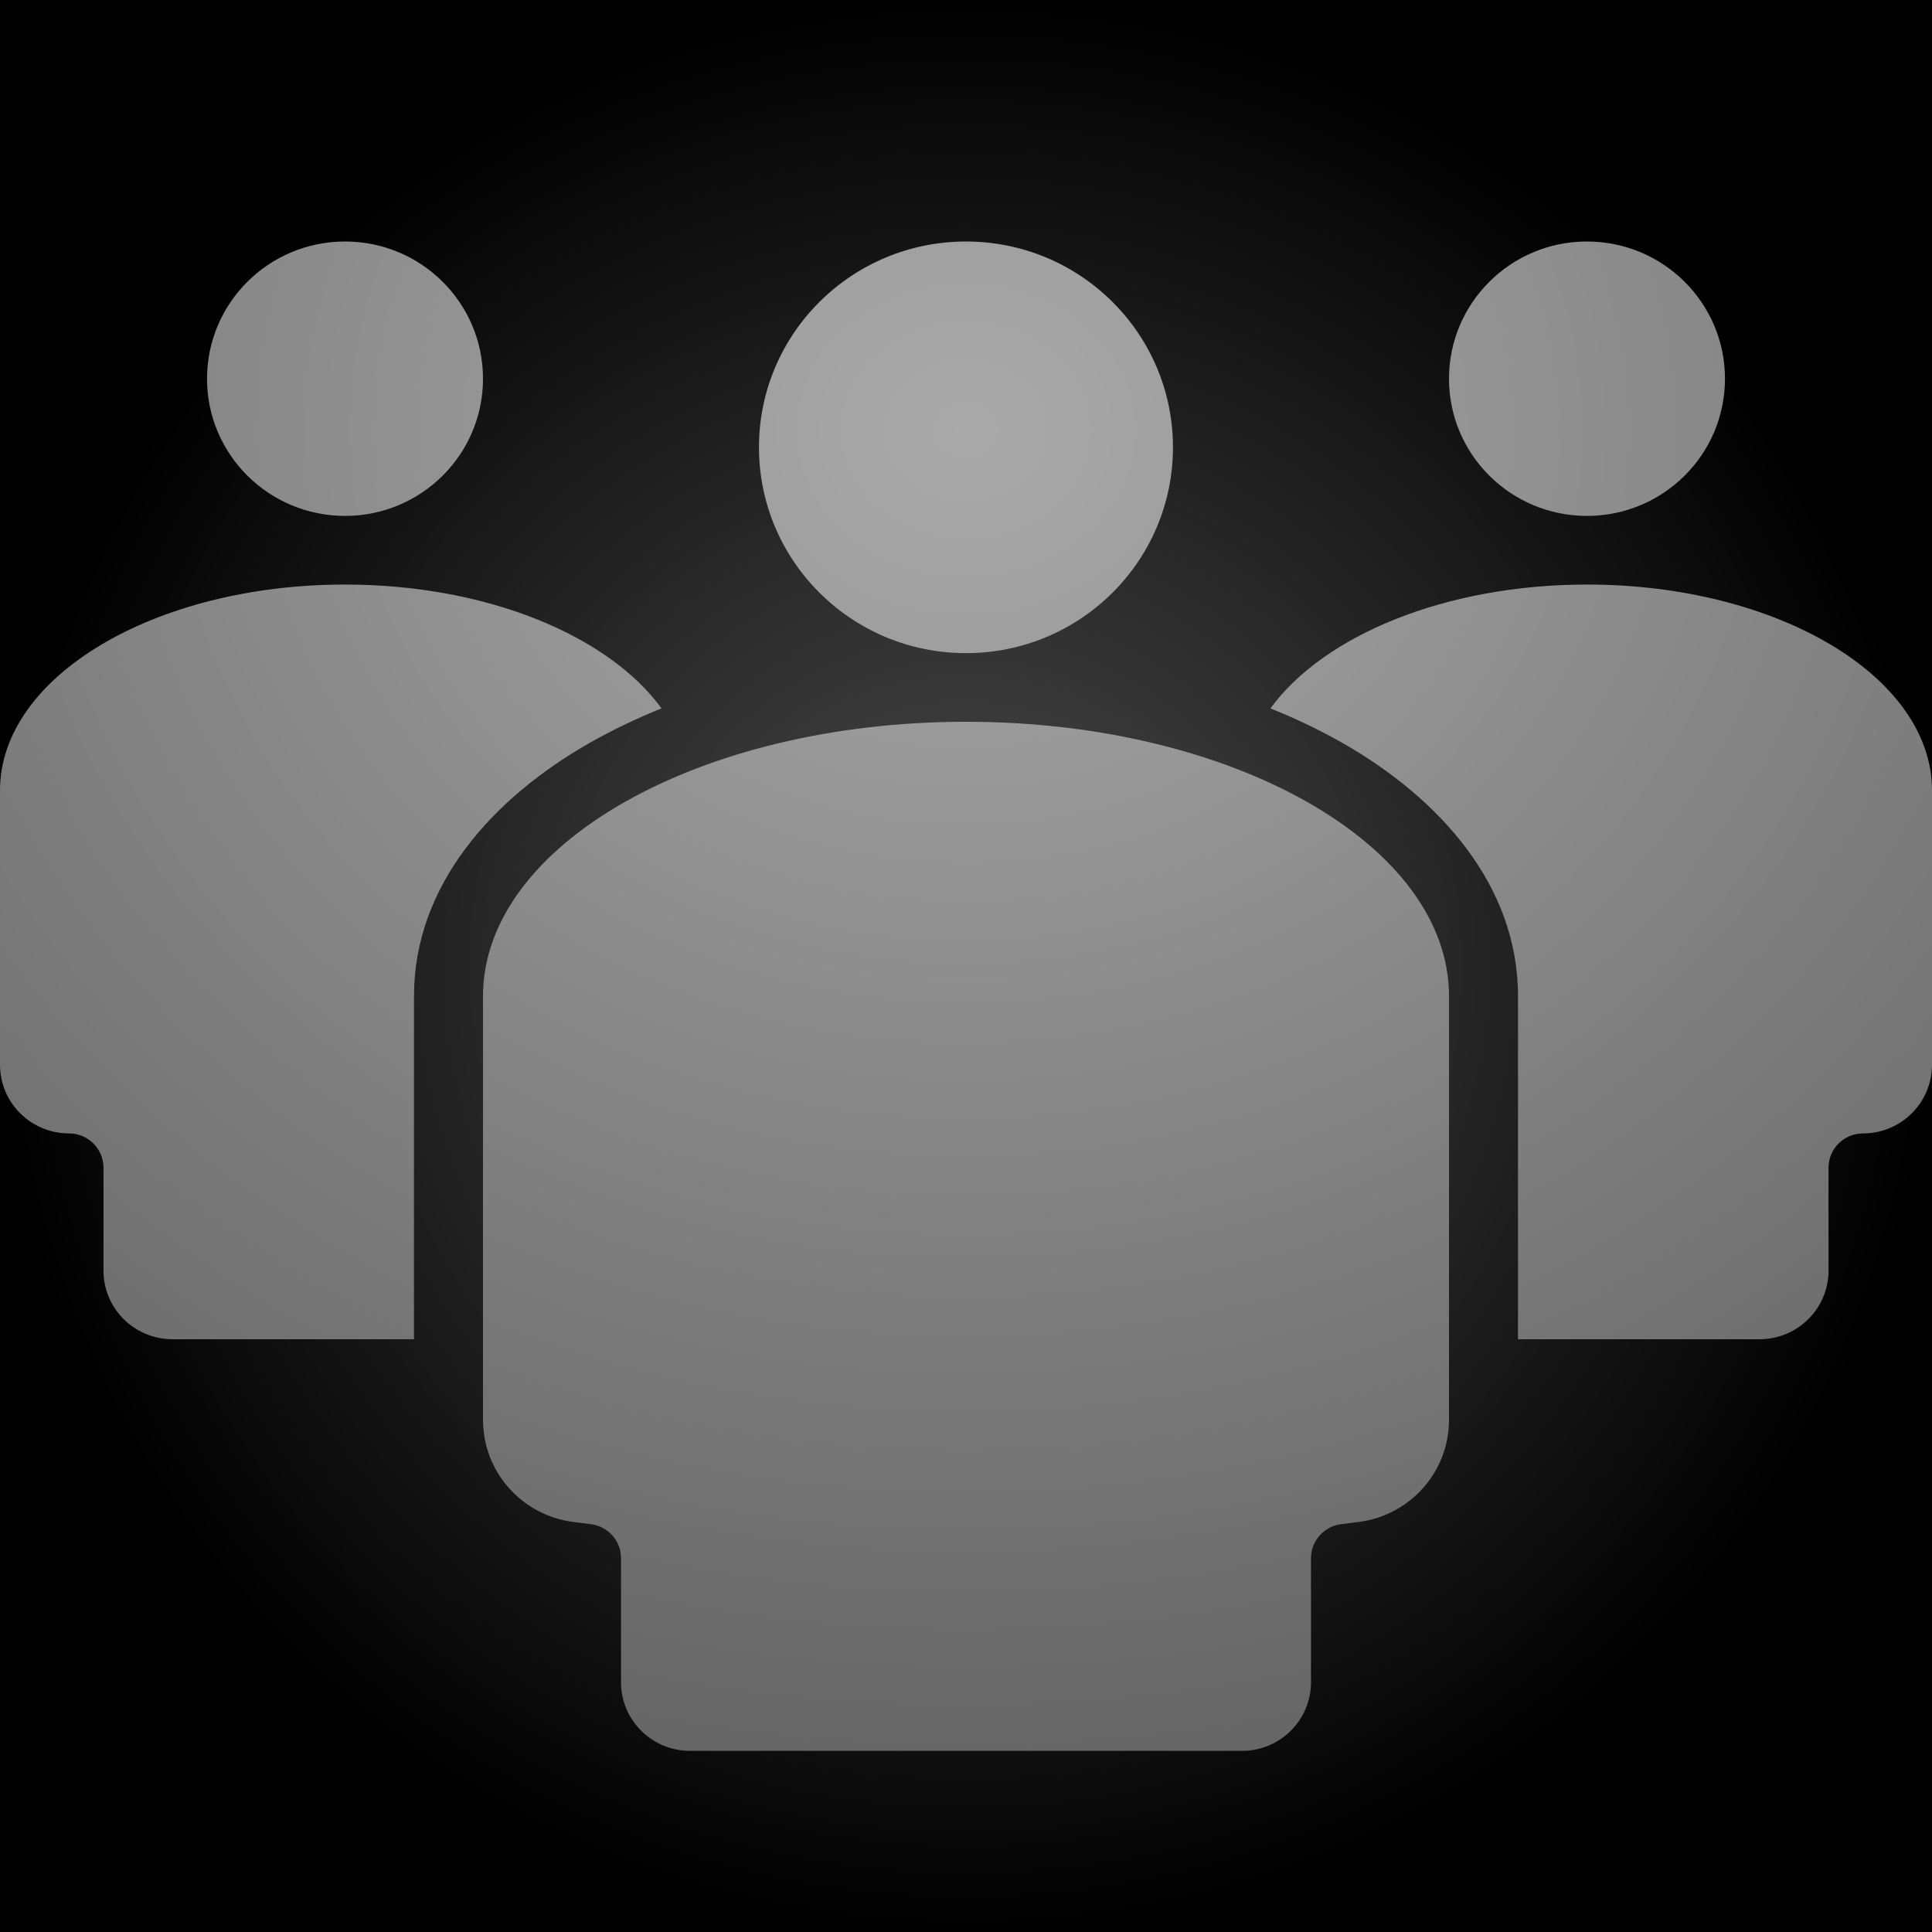
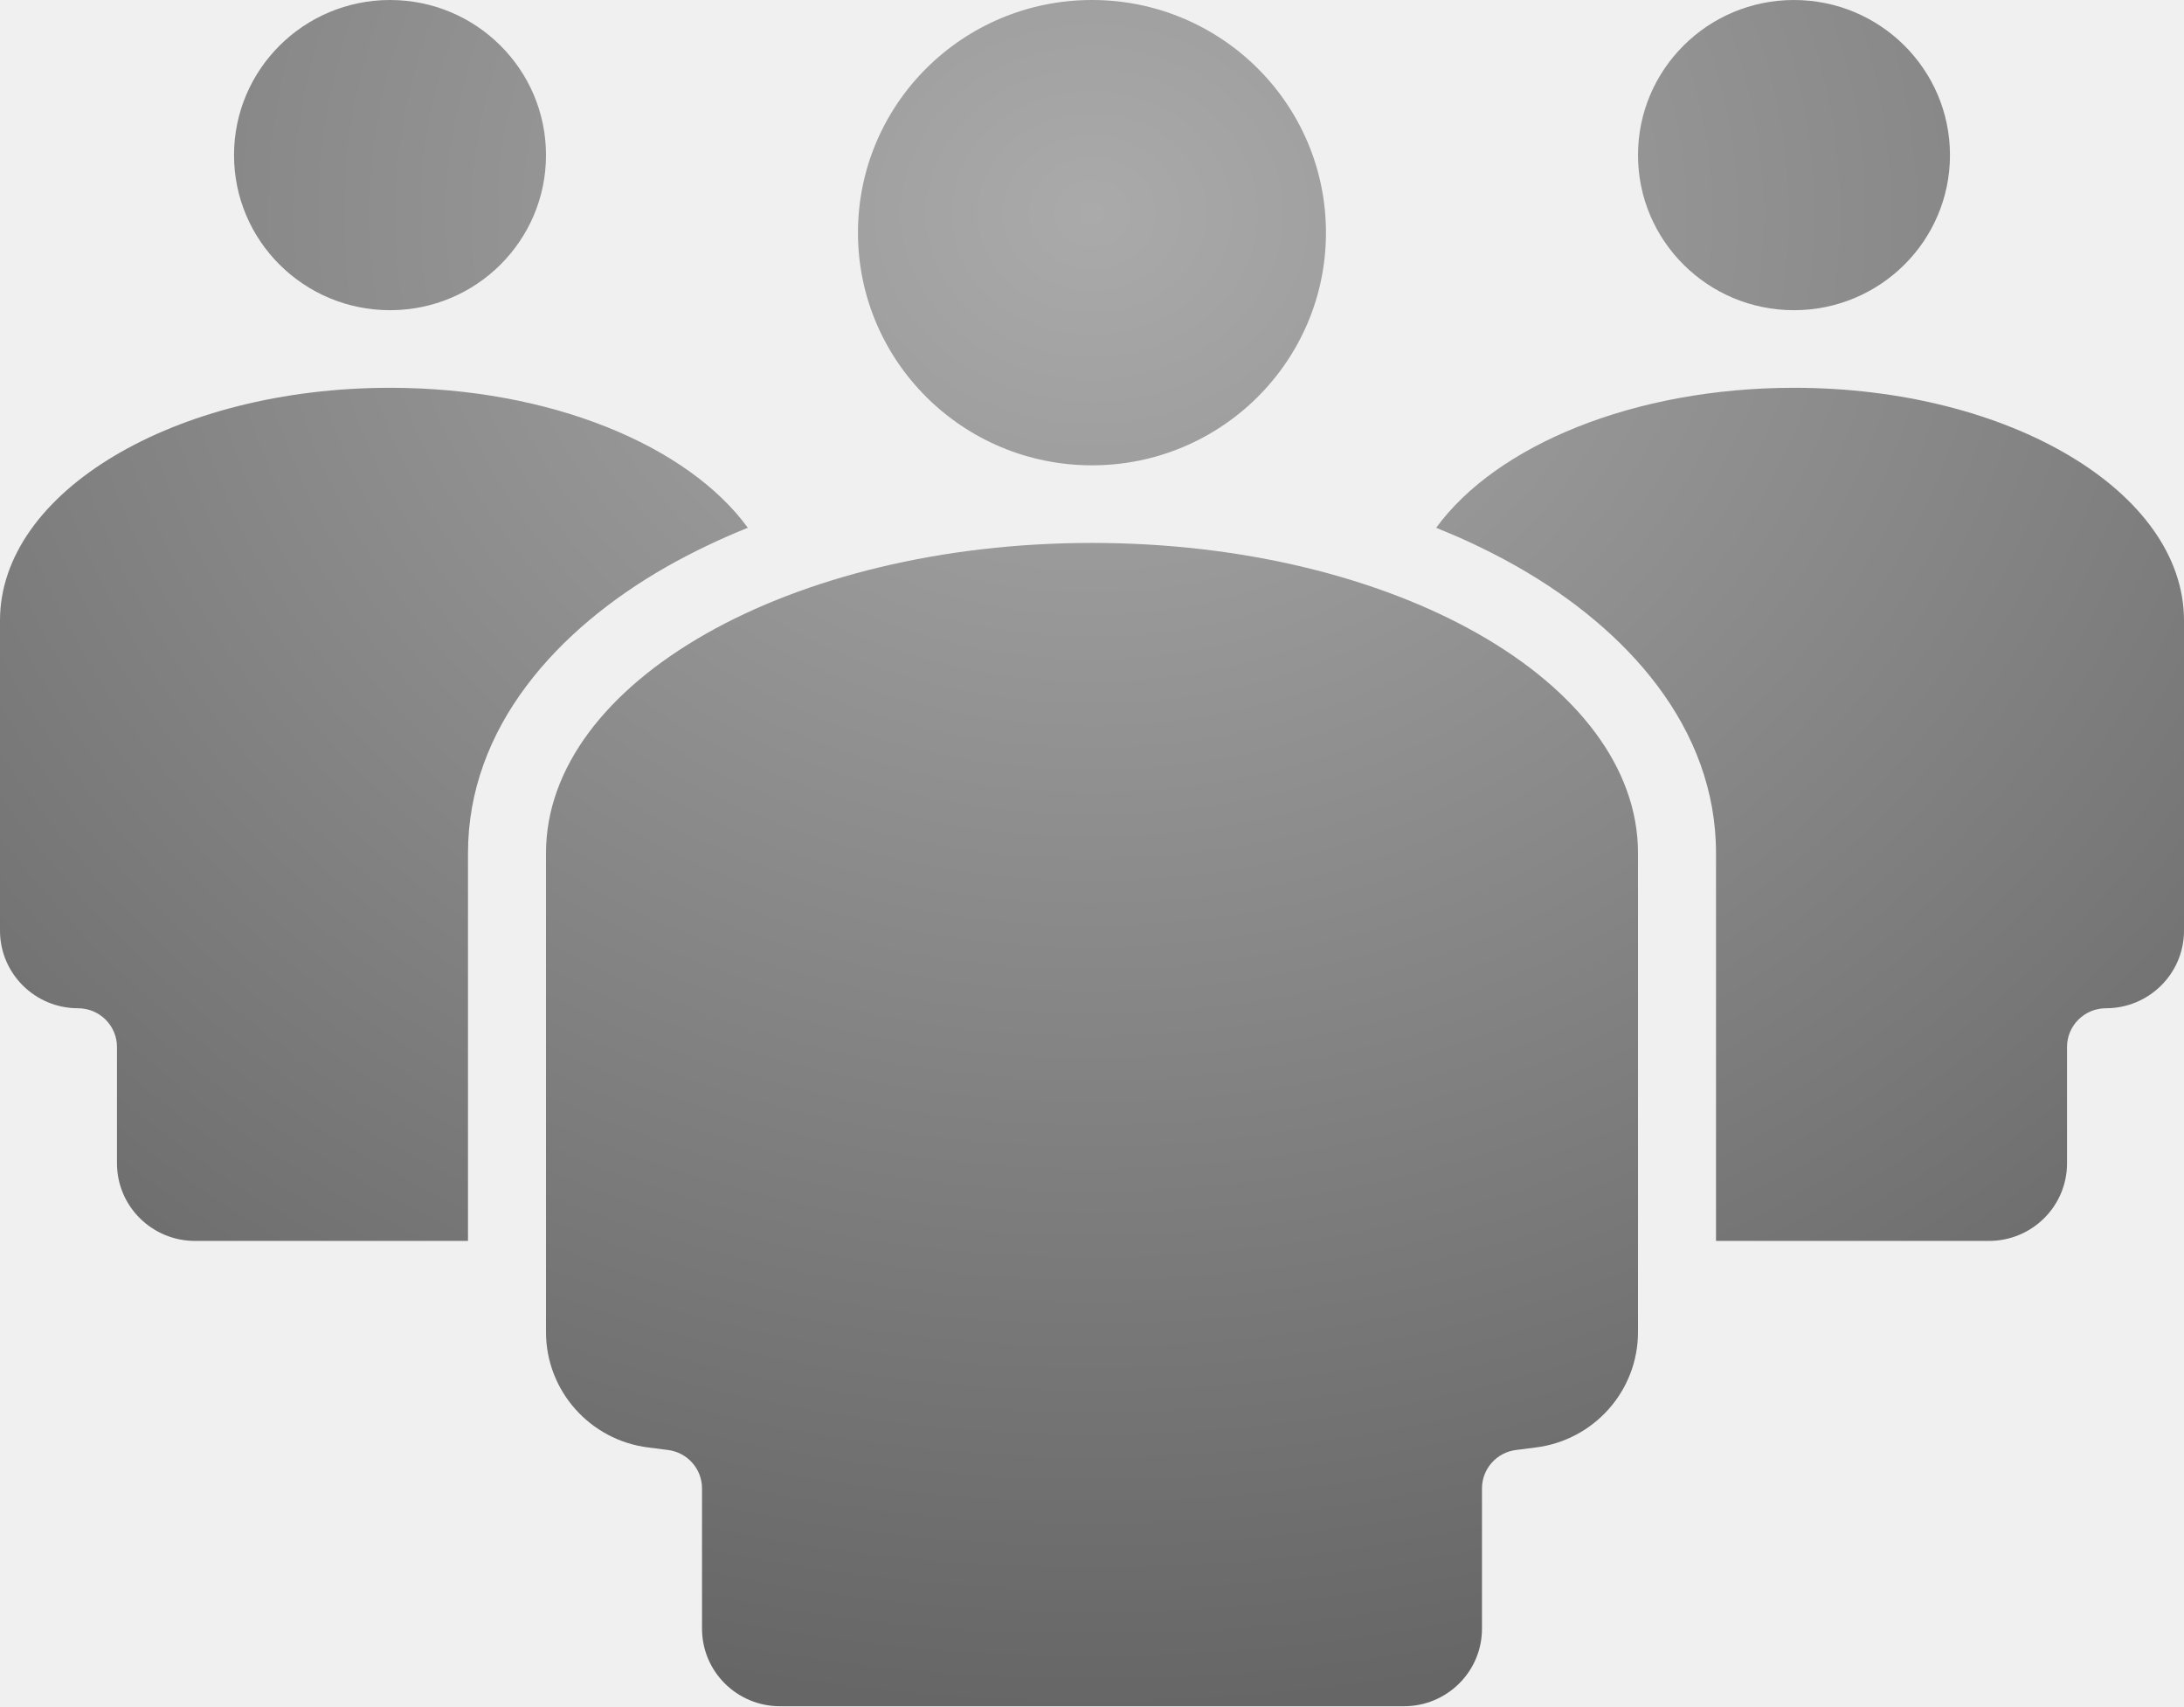
- <svg xmlns="http://www.w3.org/2000/svg" width="32" height="32" viewBox="0 0 32 32" fill="none">
-   <g clip-path="url(#clip0_114_73)">
-     <rect width="32" height="32" fill="black" />
-     <circle cx="16" cy="16" r="16" fill="url(#paint0_radial_114_73)" />
-     <path d="M5.715 8.545C6.977 8.545 8 7.528 8 6.273C8 5.018 6.977 4 5.715 4C4.452 4 3.429 5.018 3.429 6.273C3.429 7.528 4.452 8.545 5.715 8.545Z" fill="url(#paint1_radial_114_73)" />
-     <path d="M2.857 22.182H6.857V16.5C6.857 14.661 8.159 13.218 9.776 12.299C10.144 12.091 10.539 11.901 10.957 11.733C10.078 10.526 8.061 9.682 5.714 9.682C2.558 9.682 0 11.208 0 13.091V17.636C0 18.264 0.512 18.773 1.143 18.773C1.458 18.773 1.714 19.027 1.714 19.341V21.046C1.714 21.673 2.226 22.182 2.857 22.182Z" fill="url(#paint2_radial_114_73)" />
-     <path d="M24 6.273C24 7.528 25.023 8.545 26.285 8.545C27.548 8.545 28.571 7.528 28.571 6.273C28.571 5.018 27.548 4 26.285 4C25.023 4 24 5.018 24 6.273Z" fill="url(#paint3_radial_114_73)" />
-     <path d="M25.143 16.506V22.182H29.143C29.774 22.182 30.286 21.673 30.286 21.046V19.341C30.286 19.027 30.542 18.773 30.857 18.773C31.488 18.773 32 18.264 32 17.636V13.091C32 11.208 29.442 9.682 26.286 9.682C23.939 9.682 21.922 10.526 21.043 11.733C21.12 11.764 21.197 11.796 21.273 11.829C21.34 11.857 21.407 11.887 21.473 11.917C21.734 12.036 21.985 12.164 22.224 12.299C23.841 13.218 25.143 14.661 25.143 16.5L25.143 16.506Z" fill="url(#paint4_radial_114_73)" />
-     <path d="M16 10.818C17.893 10.818 19.428 9.292 19.428 7.409C19.428 5.526 17.893 4 16 4C14.106 4 12.571 5.526 12.571 7.409C12.571 9.292 14.106 10.818 16 10.818Z" fill="url(#paint5_radial_114_73)" />
-     <path d="M24 16.5L24 16.527V23.518C24 24.378 23.356 25.103 22.498 25.209L22.215 25.245C21.929 25.28 21.714 25.522 21.714 25.808V27.864C21.714 28.491 21.203 29 20.571 29H11.429C10.797 29 10.286 28.491 10.286 27.864V25.808C10.286 25.522 10.071 25.28 9.785 25.245L9.502 25.209C8.644 25.103 8 24.378 8 23.518V16.5C8 13.99 11.582 11.955 16 11.955C20.418 11.955 24 13.99 24 16.5Z" fill="url(#paint6_radial_114_73)" />
-   </g>
+ <svg xmlns="http://www.w3.org/2000/svg" width="32" height="25" viewBox="0 0 32 25" fill="none">
+   <path d="M5.715 4.545C6.977 4.545 8 3.528 8 2.273C8 1.018 6.977 0 5.715 0C4.452 0 3.429 1.018 3.429 2.273C3.429 3.528 4.452 4.545 5.715 4.545Z" fill="url(#paint0_radial_114_81)" />
+   <path d="M2.857 18.182H6.857V12.5C6.857 10.661 8.159 9.218 9.776 8.299C10.144 8.091 10.539 7.901 10.957 7.733C10.078 6.526 8.061 5.682 5.714 5.682C2.558 5.682 0 7.208 0 9.091V13.636C0 14.264 0.512 14.773 1.143 14.773C1.458 14.773 1.714 15.027 1.714 15.341V17.046C1.714 17.673 2.226 18.182 2.857 18.182Z" fill="url(#paint1_radial_114_81)" />
+   <path d="M24 2.273C24 3.528 25.023 4.545 26.285 4.545C27.548 4.545 28.571 3.528 28.571 2.273C28.571 1.018 27.548 0 26.285 0C25.023 0 24 1.018 24 2.273Z" fill="url(#paint2_radial_114_81)" />
+   <path d="M25.143 12.506V18.182H29.143C29.774 18.182 30.286 17.673 30.286 17.046V15.341C30.286 15.027 30.542 14.773 30.857 14.773C31.488 14.773 32 14.264 32 13.636V9.091C32 7.208 29.442 5.682 26.286 5.682C23.939 5.682 21.922 6.526 21.043 7.733C21.12 7.764 21.197 7.796 21.273 7.829C21.34 7.857 21.407 7.887 21.473 7.917C21.734 8.036 21.985 8.163 22.224 8.299C23.841 9.218 25.143 10.661 25.143 12.5L25.143 12.506Z" fill="url(#paint3_radial_114_81)" />
+   <path d="M16 6.818C17.893 6.818 19.428 5.292 19.428 3.409C19.428 1.526 17.893 6.93579e-05 16 6.93579e-05C14.106 6.93579e-05 12.571 1.526 12.571 3.409C12.571 5.292 14.106 6.818 16 6.818Z" fill="url(#paint4_radial_114_81)" />
+   <path d="M24 12.5L24 12.527V19.518C24 20.378 23.356 21.103 22.498 21.209L22.215 21.245C21.929 21.28 21.714 21.522 21.714 21.808V23.864C21.714 24.491 21.203 25 20.571 25H11.429C10.797 25 10.286 24.491 10.286 23.864V21.808C10.286 21.522 10.071 21.28 9.785 21.245L9.502 21.209C8.644 21.103 8 20.378 8 19.518V12.5C8 9.99 11.582 7.955 16 7.955C20.418 7.955 24 9.99 24 12.5Z" fill="url(#paint5_radial_114_81)" />
  <defs>
-     <radialGradient id="paint0_radial_114_73" cx="0" cy="0" r="1" gradientUnits="userSpaceOnUse" gradientTransform="translate(16 16) rotate(90) scale(16)">
-       <stop stop-color="white" stop-opacity="0.3" />
-       <stop offset="1" stop-color="white" stop-opacity="0" />
-     </radialGradient>
-     <radialGradient id="paint1_radial_114_73" cx="0" cy="0" r="1" gradientUnits="userSpaceOnUse" gradientTransform="translate(16 7.12506) rotate(90) scale(21.8749 25.2533)">
+     <radialGradient id="paint0_radial_114_81" cx="0" cy="0" r="1" gradientUnits="userSpaceOnUse" gradientTransform="translate(16 3.12506) rotate(90) scale(21.8749 25.2533)">
      <stop stop-color="#AAAAAA" />
      <stop offset="1" stop-color="#666666" />
    </radialGradient>
-     <radialGradient id="paint2_radial_114_73" cx="0" cy="0" r="1" gradientUnits="userSpaceOnUse" gradientTransform="translate(16 7.12506) rotate(90) scale(21.8749 25.2533)">
+     <radialGradient id="paint1_radial_114_81" cx="0" cy="0" r="1" gradientUnits="userSpaceOnUse" gradientTransform="translate(16 3.12506) rotate(90) scale(21.8749 25.2533)">
      <stop stop-color="#AAAAAA" />
      <stop offset="1" stop-color="#666666" />
    </radialGradient>
-     <radialGradient id="paint3_radial_114_73" cx="0" cy="0" r="1" gradientUnits="userSpaceOnUse" gradientTransform="translate(16 7.12506) rotate(90) scale(21.8749 25.2533)">
+     <radialGradient id="paint2_radial_114_81" cx="0" cy="0" r="1" gradientUnits="userSpaceOnUse" gradientTransform="translate(16 3.12506) rotate(90) scale(21.8749 25.2533)">
      <stop stop-color="#AAAAAA" />
      <stop offset="1" stop-color="#666666" />
    </radialGradient>
-     <radialGradient id="paint4_radial_114_73" cx="0" cy="0" r="1" gradientUnits="userSpaceOnUse" gradientTransform="translate(16 7.12506) rotate(90) scale(21.8749 25.2533)">
+     <radialGradient id="paint3_radial_114_81" cx="0" cy="0" r="1" gradientUnits="userSpaceOnUse" gradientTransform="translate(16 3.12506) rotate(90) scale(21.8749 25.2533)">
      <stop stop-color="#AAAAAA" />
      <stop offset="1" stop-color="#666666" />
    </radialGradient>
-     <radialGradient id="paint5_radial_114_73" cx="0" cy="0" r="1" gradientUnits="userSpaceOnUse" gradientTransform="translate(16 7.12506) rotate(90) scale(21.8749 25.2533)">
+     <radialGradient id="paint4_radial_114_81" cx="0" cy="0" r="1" gradientUnits="userSpaceOnUse" gradientTransform="translate(16 3.12506) rotate(90) scale(21.8749 25.2533)">
      <stop stop-color="#AAAAAA" />
      <stop offset="1" stop-color="#666666" />
    </radialGradient>
-     <radialGradient id="paint6_radial_114_73" cx="0" cy="0" r="1" gradientUnits="userSpaceOnUse" gradientTransform="translate(16 7.12506) rotate(90) scale(21.8749 25.2533)">
+     <radialGradient id="paint5_radial_114_81" cx="0" cy="0" r="1" gradientUnits="userSpaceOnUse" gradientTransform="translate(16 3.12506) rotate(90) scale(21.8749 25.2533)">
      <stop stop-color="#AAAAAA" />
      <stop offset="1" stop-color="#666666" />
    </radialGradient>
-     <clipPath id="clip0_114_73">
-       <rect width="32" height="32" fill="white" />
-     </clipPath>
  </defs>
</svg>
